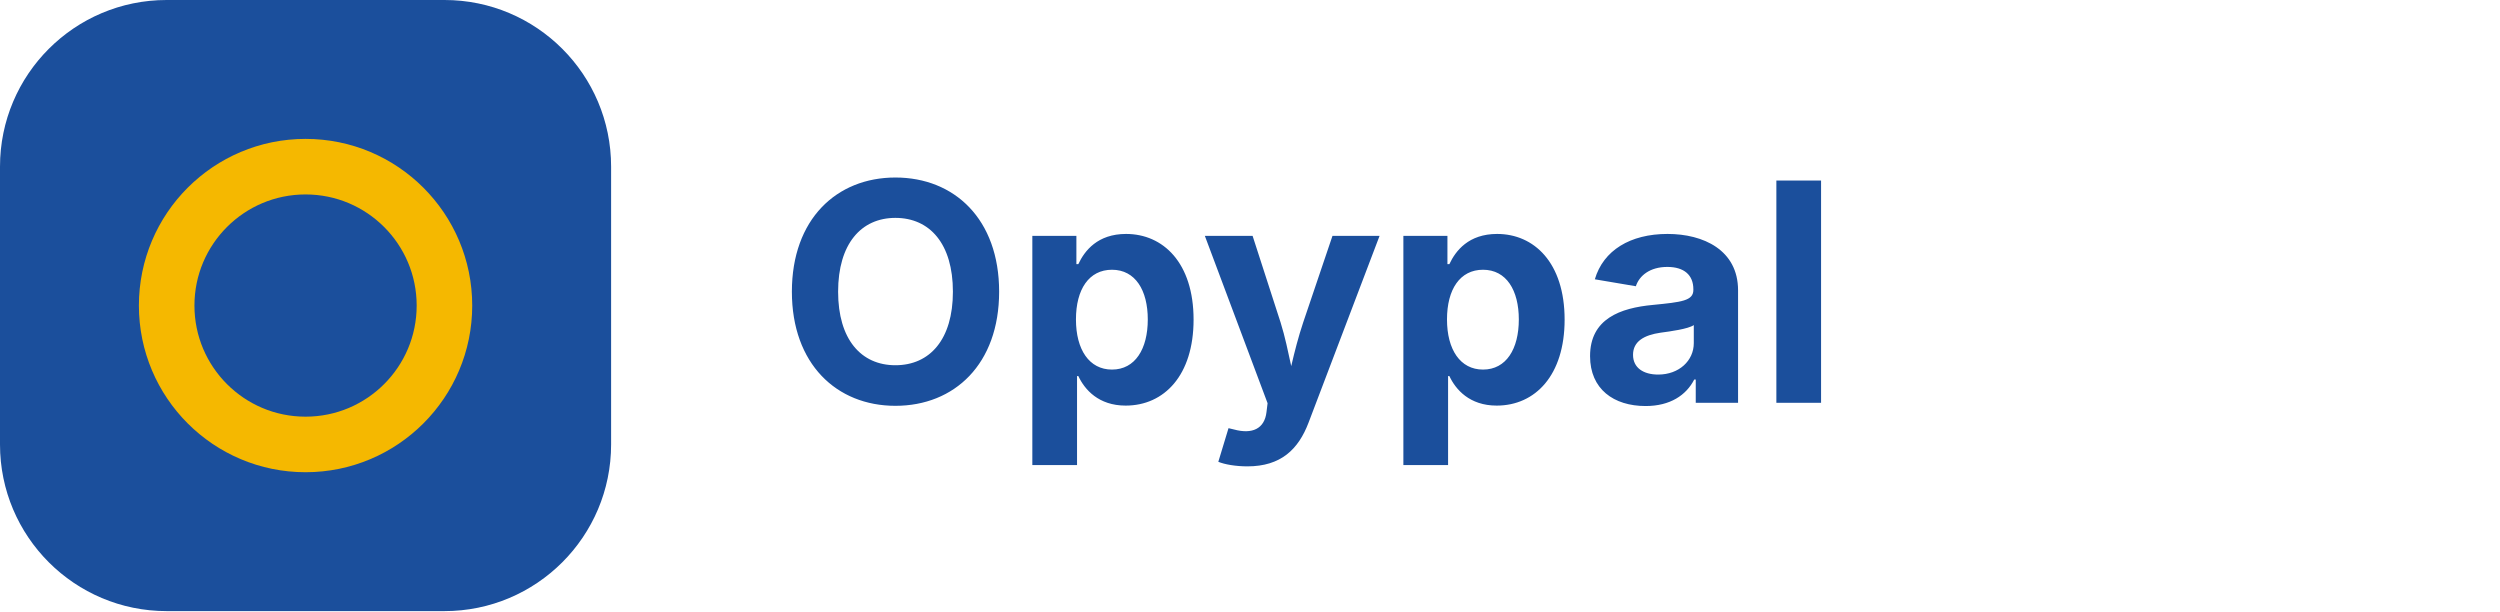
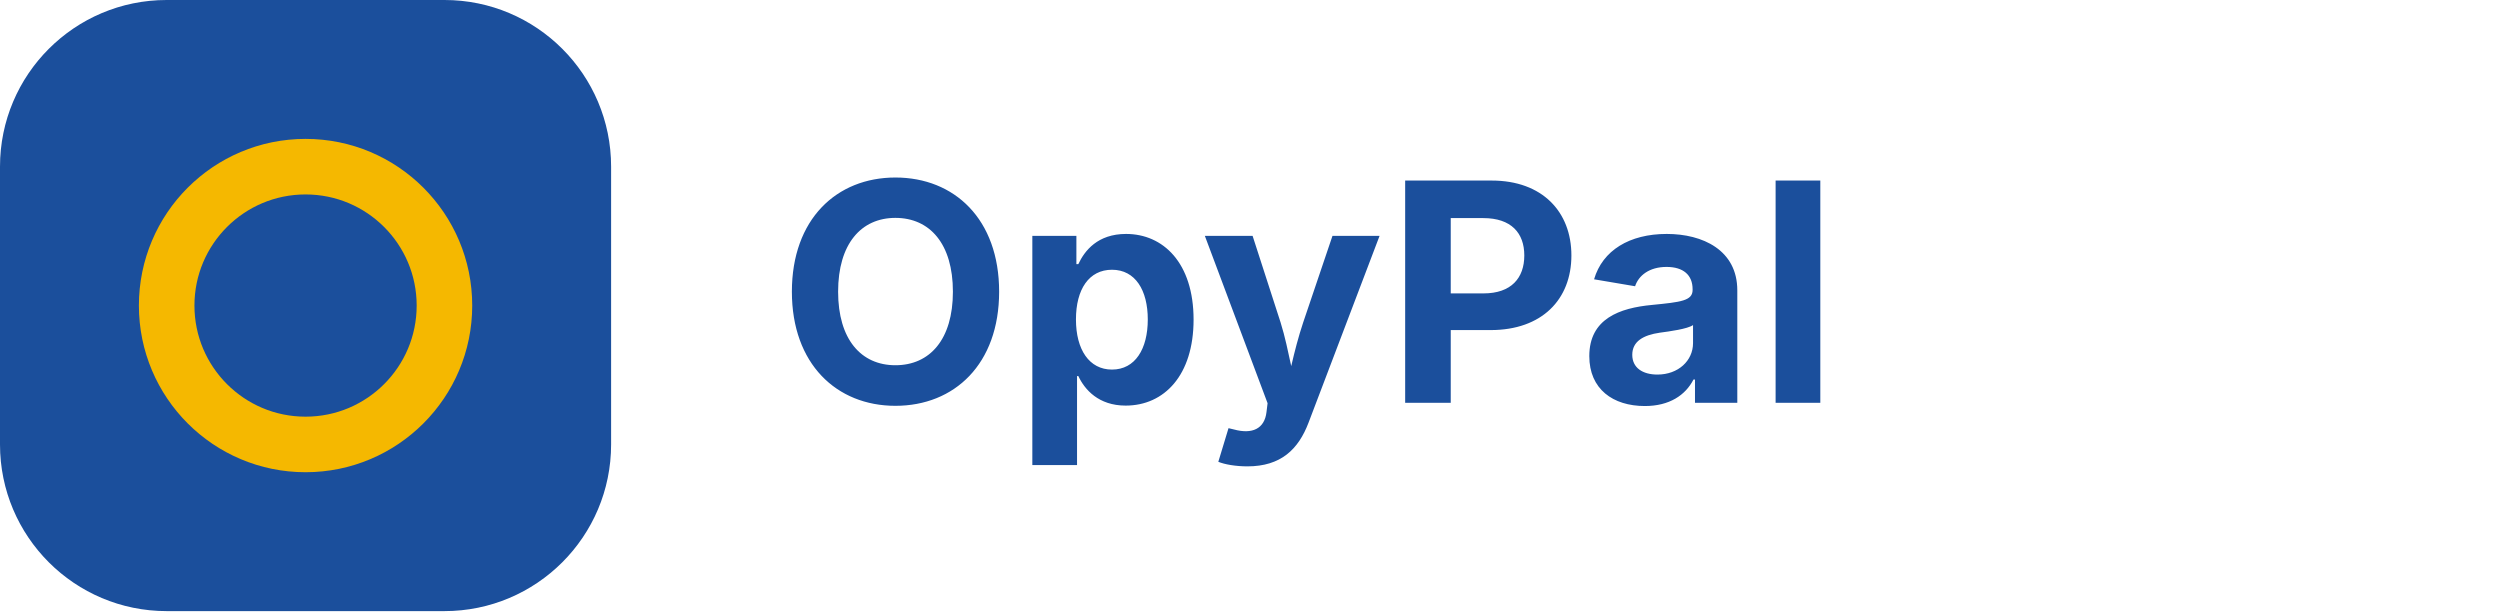
- <svg xmlns="http://www.w3.org/2000/svg" viewBox="0 0 180 44" width="180" height="44" role="img" aria-label="Opypal">
+ <svg xmlns="http://www.w3.org/2000/svg" viewBox="0 0 180 44" width="180" height="44" role="img" aria-label="OpyPal">
  <rect width="44" height="44" rx="12" fill="#1b4f9c" />
  <circle cx="22" cy="22" r="10" fill="none" stroke="#f5b800" stroke-width="4" />
-   <text x="56" y="29" font-family="Outfit, Inter, system-ui, sans-serif" font-size="22" font-weight="700" fill="#1b4f9c">Opypal</text>
+   <text x="56" y="29" font-family="Outfit, Inter, system-ui, sans-serif" font-size="22" font-weight="700" fill="#1b4f9c">OpyPal</text>
</svg>
